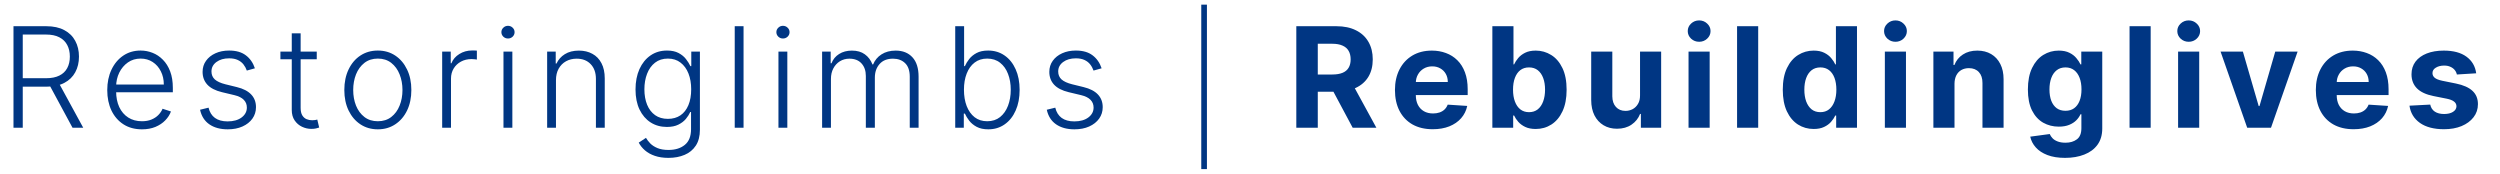
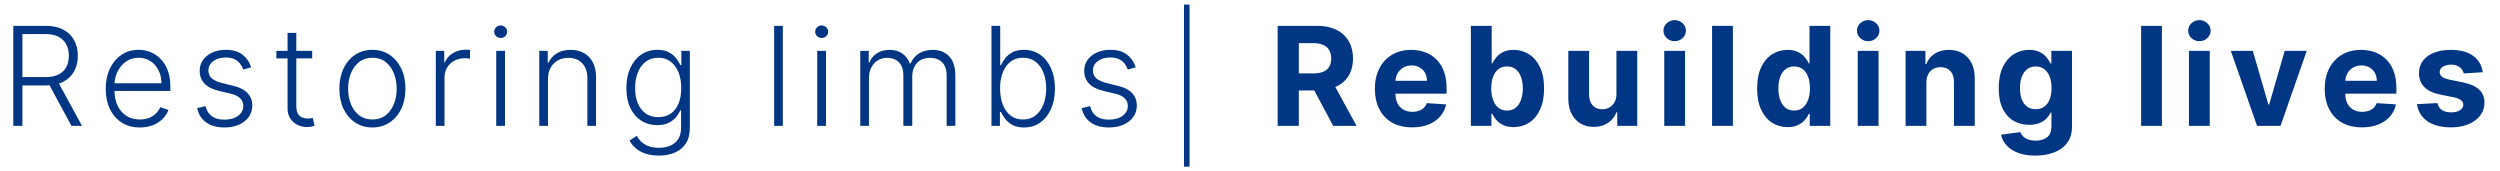
- <svg xmlns="http://www.w3.org/2000/svg" width="274" height="19" viewBox="0 0 274 19" fill="none">
-   <path d="M1.478 14V2.873H5.069C5.859 2.873 6.518 3.016 7.047 3.302C7.579 3.584 7.98 3.977 8.248 4.481C8.519 4.981 8.655 5.555 8.655 6.203C8.655 6.852 8.519 7.424 8.248 7.92C7.98 8.416 7.581 8.804 7.052 9.083C6.524 9.362 5.868 9.501 5.086 9.501H2.027V8.572H5.058C5.638 8.572 6.12 8.476 6.504 8.284C6.891 8.092 7.179 7.819 7.367 7.464C7.559 7.109 7.655 6.689 7.655 6.203C7.655 5.718 7.559 5.294 7.367 4.932C7.176 4.566 6.886 4.284 6.498 4.084C6.114 3.885 5.629 3.786 5.042 3.786H2.494V14H1.478ZM6.384 8.98L9.122 14H7.949L5.238 8.98H6.384ZM15.558 14.174C14.779 14.174 14.106 13.993 13.537 13.63C12.968 13.265 12.528 12.759 12.217 12.115C11.909 11.466 11.755 10.72 11.755 9.876C11.755 9.036 11.909 8.29 12.217 7.638C12.528 6.982 12.957 6.47 13.504 6.1C14.055 5.727 14.691 5.54 15.411 5.54C15.864 5.54 16.301 5.624 16.721 5.79C17.141 5.953 17.518 6.205 17.851 6.546C18.188 6.882 18.454 7.308 18.65 7.822C18.845 8.333 18.943 8.938 18.943 9.637V10.115H12.423V9.262H17.954C17.954 8.726 17.846 8.244 17.628 7.817C17.414 7.386 17.116 7.045 16.732 6.796C16.351 6.546 15.911 6.421 15.411 6.421C14.883 6.421 14.417 6.562 14.015 6.844C13.613 7.127 13.298 7.5 13.07 7.964C12.845 8.427 12.731 8.934 12.727 9.485V9.996C12.727 10.659 12.841 11.238 13.07 11.734C13.302 12.227 13.629 12.609 14.053 12.881C14.477 13.152 14.979 13.288 15.558 13.288C15.953 13.288 16.299 13.227 16.596 13.104C16.896 12.98 17.148 12.816 17.351 12.609C17.558 12.399 17.713 12.169 17.818 11.919L18.736 12.218C18.61 12.569 18.401 12.893 18.112 13.19C17.826 13.488 17.467 13.726 17.036 13.908C16.608 14.085 16.116 14.174 15.558 14.174ZM27.936 7.486L27.051 7.735C26.964 7.486 26.841 7.259 26.681 7.056C26.522 6.853 26.314 6.692 26.056 6.573C25.803 6.453 25.488 6.393 25.111 6.393C24.546 6.393 24.082 6.527 23.72 6.796C23.358 7.064 23.177 7.409 23.177 7.833C23.177 8.192 23.3 8.483 23.546 8.708C23.796 8.929 24.18 9.105 24.698 9.235L25.959 9.545C26.658 9.715 27.181 9.985 27.529 10.354C27.88 10.724 28.056 11.187 28.056 11.745C28.056 12.216 27.925 12.634 27.665 13C27.404 13.366 27.04 13.654 26.573 13.864C26.109 14.071 25.571 14.174 24.959 14.174C24.144 14.174 23.472 13.991 22.943 13.625C22.414 13.256 22.076 12.723 21.927 12.028L22.856 11.8C22.976 12.296 23.209 12.671 23.557 12.924C23.909 13.178 24.37 13.305 24.943 13.305C25.584 13.305 26.096 13.162 26.48 12.875C26.864 12.585 27.056 12.223 27.056 11.789C27.056 11.452 26.944 11.169 26.719 10.941C26.495 10.709 26.154 10.539 25.698 10.43L24.334 10.104C23.61 9.931 23.074 9.655 22.726 9.279C22.378 8.902 22.204 8.435 22.204 7.877C22.204 7.417 22.329 7.013 22.579 6.665C22.829 6.314 23.173 6.038 23.611 5.839C24.05 5.64 24.55 5.54 25.111 5.54C25.875 5.54 26.486 5.714 26.942 6.062C27.402 6.406 27.733 6.881 27.936 7.486ZM34.716 5.655V6.497H30.733V5.655H34.716ZM31.977 3.655H32.95V11.821C32.95 12.169 33.01 12.443 33.129 12.642C33.249 12.837 33.404 12.977 33.596 13.06C33.788 13.14 33.993 13.18 34.21 13.18C34.337 13.18 34.446 13.172 34.536 13.158C34.627 13.14 34.707 13.122 34.775 13.104L34.982 13.978C34.888 14.014 34.772 14.047 34.634 14.076C34.496 14.109 34.326 14.125 34.123 14.125C33.769 14.125 33.426 14.047 33.097 13.891C32.771 13.736 32.502 13.504 32.292 13.196C32.082 12.888 31.977 12.506 31.977 12.05V3.655ZM41.411 14.174C40.69 14.174 40.053 13.991 39.498 13.625C38.948 13.259 38.517 12.754 38.205 12.109C37.894 11.461 37.738 10.713 37.738 9.865C37.738 9.01 37.894 8.259 38.205 7.611C38.517 6.959 38.948 6.451 39.498 6.089C40.053 5.723 40.69 5.54 41.411 5.54C42.132 5.54 42.767 5.723 43.318 6.089C43.868 6.455 44.3 6.962 44.611 7.611C44.926 8.259 45.084 9.01 45.084 9.865C45.084 10.713 44.928 11.461 44.616 12.109C44.305 12.754 43.872 13.259 43.318 13.625C42.767 13.991 42.132 14.174 41.411 14.174ZM41.411 13.288C41.99 13.288 42.481 13.133 42.883 12.821C43.285 12.509 43.59 12.095 43.796 11.577C44.006 11.059 44.111 10.488 44.111 9.865C44.111 9.242 44.006 8.67 43.796 8.148C43.59 7.627 43.285 7.208 42.883 6.893C42.481 6.578 41.99 6.421 41.411 6.421C40.835 6.421 40.344 6.578 39.938 6.893C39.536 7.208 39.23 7.627 39.02 8.148C38.814 8.67 38.711 9.242 38.711 9.865C38.711 10.488 38.814 11.059 39.02 11.577C39.23 12.095 39.536 12.509 39.938 12.821C40.34 13.133 40.831 13.288 41.411 13.288ZM48.462 14V5.655H49.402V6.937H49.472C49.639 6.517 49.929 6.178 50.342 5.921C50.758 5.66 51.229 5.53 51.754 5.53C51.834 5.53 51.923 5.531 52.02 5.535C52.118 5.539 52.2 5.542 52.265 5.546V6.529C52.222 6.522 52.145 6.511 52.037 6.497C51.928 6.482 51.81 6.475 51.684 6.475C51.249 6.475 50.861 6.567 50.521 6.752C50.184 6.933 49.918 7.185 49.722 7.507C49.527 7.83 49.429 8.197 49.429 8.61V14H48.462ZM55.181 14V5.655H56.154V14H55.181ZM55.676 4.22C55.477 4.22 55.306 4.153 55.165 4.019C55.024 3.881 54.953 3.717 54.953 3.525C54.953 3.333 55.024 3.17 55.165 3.036C55.306 2.898 55.477 2.829 55.676 2.829C55.875 2.829 56.045 2.898 56.187 3.036C56.328 3.17 56.398 3.333 56.398 3.525C56.398 3.717 56.328 3.881 56.187 4.019C56.045 4.153 55.875 4.22 55.676 4.22ZM60.934 8.784V14H59.967V5.655H60.907V6.964H60.993C61.189 6.537 61.493 6.194 61.906 5.937C62.323 5.676 62.837 5.546 63.449 5.546C64.011 5.546 64.503 5.664 64.927 5.899C65.355 6.131 65.686 6.473 65.921 6.926C66.16 7.379 66.28 7.935 66.28 8.594V14H65.313V8.654C65.313 7.969 65.121 7.428 64.737 7.029C64.357 6.631 63.846 6.431 63.205 6.431C62.767 6.431 62.377 6.526 62.037 6.714C61.696 6.902 61.426 7.174 61.227 7.529C61.032 7.88 60.934 8.299 60.934 8.784ZM73.266 17.303C72.697 17.303 72.199 17.229 71.772 17.081C71.344 16.936 70.984 16.736 70.691 16.483C70.397 16.229 70.169 15.945 70.006 15.63L70.799 15.108C70.919 15.319 71.078 15.525 71.277 15.728C71.48 15.931 71.743 16.099 72.065 16.233C72.391 16.367 72.791 16.434 73.266 16.434C74.005 16.434 74.601 16.249 75.053 15.88C75.51 15.51 75.738 14.936 75.738 14.158V12.278H75.651C75.539 12.531 75.378 12.785 75.168 13.038C74.957 13.288 74.682 13.496 74.342 13.663C74.005 13.83 73.586 13.913 73.087 13.913C72.42 13.913 71.828 13.748 71.31 13.419C70.796 13.089 70.39 12.618 70.093 12.006C69.799 11.39 69.653 10.657 69.653 9.806C69.653 8.962 69.796 8.219 70.082 7.578C70.372 6.937 70.776 6.437 71.294 6.078C71.812 5.72 72.415 5.54 73.103 5.54C73.614 5.54 74.037 5.631 74.374 5.812C74.711 5.99 74.981 6.211 75.184 6.475C75.39 6.739 75.551 6.997 75.667 7.246H75.765V5.655H76.71V14.217C76.71 14.924 76.56 15.505 76.26 15.961C75.959 16.418 75.55 16.755 75.032 16.972C74.514 17.193 73.925 17.303 73.266 17.303ZM73.201 13.027C73.737 13.027 74.195 12.899 74.575 12.642C74.956 12.381 75.247 12.008 75.45 11.522C75.653 11.037 75.754 10.459 75.754 9.789C75.754 9.137 75.655 8.56 75.456 8.056C75.256 7.549 74.966 7.151 74.586 6.861C74.209 6.567 73.748 6.421 73.201 6.421C72.643 6.421 72.172 6.571 71.788 6.872C71.404 7.172 71.114 7.578 70.919 8.089C70.723 8.596 70.625 9.163 70.625 9.789C70.625 10.427 70.725 10.99 70.924 11.479C71.123 11.964 71.415 12.345 71.799 12.62C72.183 12.892 72.65 13.027 73.201 13.027ZM81.493 2.873V14H80.526V2.873H81.493ZM85.318 14V5.655H86.291V14H85.318ZM85.813 4.22C85.613 4.22 85.443 4.153 85.302 4.019C85.161 3.881 85.09 3.717 85.09 3.525C85.09 3.333 85.161 3.17 85.302 3.036C85.443 2.898 85.613 2.829 85.813 2.829C86.012 2.829 86.182 2.898 86.323 3.036C86.465 3.17 86.535 3.333 86.535 3.525C86.535 3.717 86.465 3.881 86.323 4.019C86.182 4.153 86.012 4.22 85.813 4.22ZM90.103 14V5.655H91.043V6.937H91.13C91.297 6.506 91.574 6.167 91.962 5.921C92.353 5.671 92.822 5.546 93.369 5.546C93.945 5.546 94.418 5.682 94.787 5.953C95.16 6.221 95.439 6.591 95.624 7.062H95.694C95.883 6.598 96.189 6.23 96.612 5.959C97.04 5.684 97.558 5.546 98.166 5.546C98.942 5.546 99.554 5.79 100.003 6.279C100.452 6.765 100.677 7.475 100.677 8.409V14H99.709V8.409C99.709 7.75 99.541 7.256 99.204 6.926C98.867 6.596 98.424 6.431 97.873 6.431C97.236 6.431 96.745 6.627 96.401 7.018C96.056 7.409 95.884 7.906 95.884 8.507V14H94.896V8.322C94.896 7.757 94.738 7.301 94.423 6.953C94.108 6.605 93.664 6.431 93.092 6.431C92.708 6.431 92.362 6.526 92.054 6.714C91.75 6.902 91.509 7.165 91.331 7.502C91.157 7.835 91.071 8.219 91.071 8.654V14H90.103ZM104.693 14V2.873H105.666V7.246H105.753C105.861 6.997 106.017 6.739 106.22 6.475C106.426 6.211 106.696 5.99 107.029 5.812C107.366 5.631 107.79 5.54 108.301 5.54C108.985 5.54 109.587 5.722 110.105 6.084C110.623 6.442 111.026 6.946 111.316 7.594C111.606 8.239 111.751 8.991 111.751 9.849C111.751 10.711 111.606 11.466 111.316 12.115C111.03 12.763 110.628 13.268 110.11 13.63C109.596 13.993 108.998 14.174 108.317 14.174C107.81 14.174 107.386 14.083 107.046 13.902C106.709 13.721 106.437 13.498 106.231 13.234C106.024 12.966 105.865 12.705 105.753 12.451H105.633V14H104.693ZM105.649 9.833C105.649 10.506 105.749 11.104 105.948 11.626C106.151 12.144 106.441 12.551 106.817 12.848C107.198 13.142 107.658 13.288 108.198 13.288C108.752 13.288 109.221 13.136 109.605 12.832C109.989 12.524 110.28 12.109 110.479 11.588C110.679 11.066 110.778 10.481 110.778 9.833C110.778 9.192 110.679 8.614 110.479 8.1C110.284 7.585 109.994 7.178 109.61 6.877C109.226 6.573 108.755 6.421 108.198 6.421C107.654 6.421 107.192 6.567 106.812 6.861C106.435 7.151 106.147 7.553 105.948 8.067C105.749 8.578 105.649 9.166 105.649 9.833ZM120.737 7.486L119.852 7.735C119.765 7.486 119.642 7.259 119.482 7.056C119.323 6.853 119.115 6.692 118.858 6.573C118.604 6.453 118.289 6.393 117.912 6.393C117.347 6.393 116.883 6.527 116.521 6.796C116.159 7.064 115.978 7.409 115.978 7.833C115.978 8.192 116.101 8.483 116.347 8.708C116.597 8.929 116.981 9.105 117.499 9.235L118.76 9.545C119.459 9.715 119.982 9.985 120.33 10.354C120.681 10.724 120.857 11.187 120.857 11.745C120.857 12.216 120.727 12.634 120.466 13C120.205 13.366 119.841 13.654 119.374 13.864C118.91 14.071 118.372 14.174 117.76 14.174C116.945 14.174 116.273 13.991 115.744 13.625C115.215 13.256 114.877 12.723 114.728 12.028L115.657 11.8C115.777 12.296 116.011 12.671 116.358 12.924C116.71 13.178 117.171 13.305 117.744 13.305C118.385 13.305 118.897 13.162 119.281 12.875C119.665 12.585 119.857 12.223 119.857 11.789C119.857 11.452 119.745 11.169 119.52 10.941C119.296 10.709 118.955 10.539 118.499 10.43L117.135 10.104C116.411 9.931 115.875 9.655 115.527 9.279C115.179 8.902 115.005 8.435 115.005 7.877C115.005 7.417 115.13 7.013 115.38 6.665C115.63 6.314 115.974 6.038 116.413 5.839C116.851 5.64 117.351 5.54 117.912 5.54C118.676 5.54 119.287 5.714 119.743 6.062C120.203 6.406 120.535 6.881 120.737 7.486Z" fill="#003683" />
-   <path d="M142.076 14V2.873H146.466C147.307 2.873 148.024 3.023 148.618 3.324C149.216 3.621 149.67 4.043 149.982 4.59C150.297 5.133 150.454 5.772 150.454 6.508C150.454 7.246 150.295 7.882 149.976 8.415C149.657 8.943 149.196 9.349 148.591 9.632C147.989 9.914 147.261 10.056 146.407 10.056H143.467V8.165H146.026C146.475 8.165 146.848 8.103 147.145 7.98C147.442 7.857 147.663 7.672 147.808 7.426C147.957 7.179 148.031 6.873 148.031 6.508C148.031 6.138 147.957 5.827 147.808 5.573C147.663 5.319 147.441 5.128 147.14 4.997C146.843 4.863 146.468 4.796 146.015 4.796H144.429V14H142.076ZM148.085 8.936L150.851 14H148.254L145.548 8.936H148.085ZM157.027 14.163C156.169 14.163 155.43 13.989 154.81 13.641C154.195 13.29 153.72 12.794 153.387 12.153C153.054 11.508 152.887 10.745 152.887 9.865C152.887 9.007 153.054 8.253 153.387 7.605C153.72 6.957 154.189 6.451 154.794 6.089C155.403 5.727 156.116 5.546 156.935 5.546C157.485 5.546 157.998 5.635 158.472 5.812C158.951 5.986 159.367 6.249 159.722 6.6C160.081 6.951 160.36 7.393 160.559 7.926C160.758 8.454 160.858 9.074 160.858 9.784V10.419H153.811V8.985H158.679C158.679 8.652 158.606 8.357 158.462 8.1C158.317 7.842 158.116 7.641 157.858 7.496C157.605 7.348 157.31 7.274 156.973 7.274C156.621 7.274 156.31 7.355 156.038 7.518C155.77 7.678 155.56 7.893 155.408 8.165C155.256 8.433 155.178 8.732 155.174 9.061V10.425C155.174 10.838 155.25 11.195 155.403 11.495C155.558 11.796 155.778 12.028 156.06 12.191C156.343 12.354 156.678 12.435 157.065 12.435C157.322 12.435 157.558 12.399 157.772 12.327C157.985 12.254 158.168 12.146 158.32 12.001C158.472 11.856 158.588 11.678 158.668 11.468L160.809 11.609C160.7 12.124 160.477 12.573 160.14 12.957C159.807 13.337 159.376 13.634 158.847 13.848C158.322 14.058 157.715 14.163 157.027 14.163ZM163.562 14V2.873H165.877V7.056H165.947C166.049 6.832 166.195 6.604 166.387 6.372C166.583 6.136 166.836 5.941 167.148 5.785C167.463 5.626 167.854 5.546 168.322 5.546C168.93 5.546 169.491 5.705 170.006 6.024C170.52 6.339 170.931 6.815 171.239 7.453C171.547 8.087 171.701 8.882 171.701 9.838C171.701 10.769 171.551 11.555 171.25 12.196C170.953 12.834 170.547 13.317 170.033 13.647C169.522 13.973 168.95 14.136 168.316 14.136C167.867 14.136 167.485 14.062 167.17 13.913C166.858 13.765 166.603 13.578 166.404 13.353C166.204 13.125 166.052 12.895 165.947 12.663H165.844V14H163.562ZM165.828 9.827C165.828 10.323 165.896 10.756 166.034 11.126C166.172 11.495 166.371 11.783 166.632 11.99C166.893 12.193 167.21 12.294 167.583 12.294C167.959 12.294 168.278 12.191 168.539 11.984C168.8 11.774 168.997 11.484 169.131 11.115C169.269 10.742 169.338 10.313 169.338 9.827C169.338 9.346 169.271 8.922 169.136 8.556C169.002 8.19 168.805 7.904 168.544 7.697C168.283 7.491 167.963 7.388 167.583 7.388C167.206 7.388 166.887 7.487 166.626 7.687C166.369 7.886 166.172 8.168 166.034 8.534C165.896 8.9 165.828 9.331 165.828 9.827ZM179.748 10.447V5.655H182.062V14H179.84V12.484H179.753C179.565 12.973 179.251 13.366 178.813 13.663C178.378 13.96 177.848 14.109 177.221 14.109C176.663 14.109 176.173 13.982 175.749 13.728C175.325 13.475 174.994 13.114 174.754 12.647C174.519 12.18 174.399 11.62 174.396 10.968V5.655H176.71V10.555C176.714 11.048 176.846 11.437 177.107 11.723C177.368 12.01 177.717 12.153 178.156 12.153C178.435 12.153 178.695 12.089 178.938 11.963C179.181 11.832 179.376 11.64 179.525 11.387C179.677 11.133 179.751 10.82 179.748 10.447ZM185.064 14V5.655H187.379V14H185.064ZM186.227 4.579C185.883 4.579 185.587 4.465 185.341 4.236C185.098 4.005 184.977 3.728 184.977 3.405C184.977 3.086 185.098 2.813 185.341 2.585C185.587 2.353 185.883 2.237 186.227 2.237C186.571 2.237 186.864 2.353 187.107 2.585C187.353 2.813 187.476 3.086 187.476 3.405C187.476 3.728 187.353 4.005 187.107 4.236C186.864 4.465 186.571 4.579 186.227 4.579ZM192.698 2.873V14H190.383V2.873H192.698ZM198.778 14.136C198.144 14.136 197.57 13.973 197.055 13.647C196.544 13.317 196.139 12.834 195.838 12.196C195.541 11.555 195.393 10.769 195.393 9.838C195.393 8.882 195.547 8.087 195.854 7.453C196.162 6.815 196.572 6.339 197.082 6.024C197.597 5.705 198.16 5.546 198.772 5.546C199.239 5.546 199.629 5.626 199.94 5.785C200.255 5.941 200.509 6.136 200.701 6.372C200.896 6.604 201.045 6.832 201.146 7.056H201.217V2.873H203.526V14H201.244V12.663H201.146C201.038 12.895 200.884 13.125 200.685 13.353C200.489 13.578 200.234 13.765 199.919 13.913C199.607 14.062 199.227 14.136 198.778 14.136ZM199.511 12.294C199.884 12.294 200.199 12.193 200.456 11.99C200.717 11.783 200.916 11.495 201.054 11.126C201.195 10.756 201.266 10.323 201.266 9.827C201.266 9.331 201.197 8.9 201.059 8.534C200.922 8.168 200.723 7.886 200.462 7.687C200.201 7.487 199.884 7.388 199.511 7.388C199.131 7.388 198.81 7.491 198.549 7.697C198.289 7.904 198.091 8.19 197.957 8.556C197.823 8.922 197.756 9.346 197.756 9.827C197.756 10.313 197.823 10.742 197.957 11.115C198.095 11.484 198.292 11.774 198.549 11.984C198.81 12.191 199.131 12.294 199.511 12.294ZM206.58 14V5.655H208.894V14H206.58ZM207.742 4.579C207.398 4.579 207.103 4.465 206.857 4.236C206.614 4.005 206.493 3.728 206.493 3.405C206.493 3.086 206.614 2.813 206.857 2.585C207.103 2.353 207.398 2.237 207.742 2.237C208.086 2.237 208.38 2.353 208.623 2.585C208.869 2.813 208.992 3.086 208.992 3.405C208.992 3.728 208.869 4.005 208.623 4.236C208.38 4.465 208.086 4.579 207.742 4.579ZM214.213 9.175V14H211.899V5.655H214.105V7.127H214.202C214.387 6.642 214.697 6.258 215.132 5.975C215.566 5.689 216.093 5.546 216.713 5.546C217.292 5.546 217.797 5.673 218.229 5.926C218.66 6.18 218.995 6.542 219.234 7.013C219.473 7.48 219.592 8.038 219.592 8.686V14H217.278V9.099C217.281 8.588 217.151 8.19 216.887 7.904C216.622 7.614 216.258 7.469 215.794 7.469C215.483 7.469 215.208 7.536 214.969 7.67C214.733 7.804 214.548 8 214.414 8.257C214.284 8.511 214.217 8.817 214.213 9.175ZM226.327 17.303C225.577 17.303 224.934 17.2 224.398 16.994C223.866 16.791 223.442 16.514 223.127 16.162C222.811 15.811 222.607 15.416 222.513 14.978L224.653 14.69C224.719 14.857 224.822 15.012 224.963 15.157C225.104 15.302 225.291 15.418 225.523 15.505C225.758 15.596 226.044 15.641 226.381 15.641C226.885 15.641 227.299 15.518 227.625 15.271C227.955 15.029 228.12 14.621 228.12 14.049V12.522H228.022C227.921 12.754 227.768 12.973 227.566 13.18C227.363 13.386 227.102 13.555 226.783 13.685C226.464 13.815 226.084 13.88 225.642 13.88C225.016 13.88 224.445 13.736 223.931 13.446C223.42 13.152 223.012 12.705 222.708 12.104C222.408 11.499 222.257 10.735 222.257 9.811C222.257 8.866 222.411 8.076 222.719 7.442C223.027 6.808 223.436 6.334 223.947 6.019C224.461 5.703 225.025 5.546 225.637 5.546C226.104 5.546 226.495 5.626 226.81 5.785C227.125 5.941 227.379 6.136 227.571 6.372C227.767 6.604 227.917 6.832 228.022 7.056H228.109V5.655H230.407V14.082C230.407 14.791 230.233 15.386 229.886 15.864C229.538 16.342 229.056 16.7 228.44 16.939C227.828 17.182 227.124 17.303 226.327 17.303ZM226.376 12.142C226.749 12.142 227.064 12.05 227.321 11.865C227.582 11.676 227.781 11.408 227.919 11.061C228.06 10.709 228.131 10.289 228.131 9.8C228.131 9.311 228.062 8.887 227.924 8.529C227.786 8.167 227.587 7.886 227.326 7.687C227.066 7.487 226.749 7.388 226.376 7.388C225.995 7.388 225.675 7.491 225.414 7.697C225.153 7.9 224.956 8.183 224.822 8.545C224.688 8.907 224.621 9.326 224.621 9.8C224.621 10.282 224.688 10.698 224.822 11.05C224.959 11.398 225.157 11.667 225.414 11.859C225.675 12.048 225.995 12.142 226.376 12.142ZM235.714 2.873V14H233.399V2.873H235.714ZM238.719 14V5.655H241.033V14H238.719ZM239.881 4.579C239.537 4.579 239.242 4.465 238.996 4.236C238.753 4.005 238.632 3.728 238.632 3.405C238.632 3.086 238.753 2.813 238.996 2.585C239.242 2.353 239.537 2.237 239.881 2.237C240.225 2.237 240.519 2.353 240.762 2.585C241.008 2.813 241.131 3.086 241.131 3.405C241.131 3.728 241.008 4.005 240.762 4.236C240.519 4.465 240.225 4.579 239.881 4.579ZM251.818 5.655L248.901 14H246.293L243.375 5.655H245.82L247.553 11.626H247.64L249.368 5.655H251.818ZM257.956 14.163C257.098 14.163 256.359 13.989 255.74 13.641C255.124 13.29 254.649 12.794 254.316 12.153C253.983 11.508 253.816 10.745 253.816 9.865C253.816 9.007 253.983 8.253 254.316 7.605C254.649 6.957 255.118 6.451 255.723 6.089C256.332 5.727 257.045 5.546 257.864 5.546C258.415 5.546 258.927 5.635 259.402 5.812C259.88 5.986 260.296 6.249 260.651 6.6C261.01 6.951 261.289 7.393 261.488 7.926C261.687 8.454 261.787 9.074 261.787 9.784V10.419H254.74V8.985H259.608C259.608 8.652 259.536 8.357 259.391 8.1C259.246 7.842 259.045 7.641 258.788 7.496C258.534 7.348 258.239 7.274 257.902 7.274C257.551 7.274 257.239 7.355 256.968 7.518C256.699 7.678 256.489 7.893 256.337 8.165C256.185 8.433 256.107 8.732 256.104 9.061V10.425C256.104 10.838 256.18 11.195 256.332 11.495C256.488 11.796 256.707 12.028 256.989 12.191C257.272 12.354 257.607 12.435 257.994 12.435C258.252 12.435 258.487 12.399 258.701 12.327C258.914 12.254 259.097 12.146 259.249 12.001C259.402 11.856 259.518 11.678 259.597 11.468L261.738 11.609C261.629 12.124 261.406 12.573 261.07 12.957C260.736 13.337 260.305 13.634 259.776 13.848C259.251 14.058 258.645 14.163 257.956 14.163ZM271.391 8.034L269.272 8.165C269.236 7.984 269.158 7.821 269.039 7.676C268.919 7.527 268.762 7.409 268.566 7.323C268.374 7.232 268.144 7.187 267.876 7.187C267.518 7.187 267.215 7.263 266.969 7.415C266.722 7.563 266.599 7.763 266.599 8.013C266.599 8.212 266.679 8.38 266.838 8.518C266.998 8.655 267.271 8.766 267.659 8.849L269.169 9.154C269.981 9.32 270.585 9.588 270.984 9.958C271.382 10.327 271.582 10.812 271.582 11.414C271.582 11.961 271.42 12.441 271.098 12.854C270.779 13.267 270.341 13.589 269.783 13.821C269.229 14.049 268.59 14.163 267.865 14.163C266.76 14.163 265.88 13.933 265.225 13.473C264.573 13.009 264.191 12.379 264.078 11.582L266.355 11.463C266.424 11.8 266.59 12.057 266.855 12.234C267.119 12.408 267.458 12.495 267.871 12.495C268.276 12.495 268.602 12.417 268.849 12.261C269.099 12.102 269.225 11.897 269.229 11.647C269.225 11.437 269.137 11.265 268.963 11.131C268.789 10.994 268.521 10.889 268.159 10.816L266.713 10.528C265.898 10.365 265.292 10.083 264.893 9.681C264.498 9.279 264.301 8.766 264.301 8.143C264.301 7.607 264.446 7.145 264.736 6.757C265.029 6.37 265.44 6.071 265.969 5.861C266.501 5.651 267.125 5.546 267.838 5.546C268.892 5.546 269.722 5.769 270.326 6.214C270.935 6.66 271.29 7.266 271.391 8.034Z" fill="#003683" />
+ <svg xmlns="http://www.w3.org/2000/svg" width="278" height="19" viewBox="0 0 278 19" fill="none">
+   <path d="M1.478 14V2.873H5.069C5.859 2.873 6.518 3.016 7.047 3.302C7.579 3.584 7.98 3.977 8.248 4.481C8.519 4.981 8.655 5.555 8.655 6.203C8.655 6.852 8.519 7.424 8.248 7.92C7.98 8.416 7.581 8.804 7.052 9.083C6.524 9.362 5.868 9.501 5.086 9.501H2.027V8.572H5.058C5.638 8.572 6.12 8.476 6.504 8.284C6.891 8.092 7.179 7.819 7.367 7.464C7.559 7.109 7.655 6.689 7.655 6.203C7.655 5.718 7.559 5.294 7.367 4.932C7.176 4.566 6.886 4.284 6.498 4.084C6.114 3.885 5.629 3.786 5.042 3.786H2.494V14H1.478ZM6.384 8.98L9.122 14H7.949L5.238 8.98H6.384ZM15.558 14.174C14.779 14.174 14.106 13.993 13.537 13.63C12.968 13.265 12.528 12.759 12.217 12.115C11.909 11.466 11.755 10.72 11.755 9.876C11.755 9.036 11.909 8.29 12.217 7.638C12.528 6.982 12.957 6.47 13.504 6.1C14.055 5.727 14.691 5.54 15.411 5.54C15.864 5.54 16.301 5.624 16.721 5.79C17.141 5.953 17.518 6.205 17.851 6.546C18.188 6.882 18.454 7.308 18.65 7.822C18.845 8.333 18.943 8.938 18.943 9.637V10.115H12.423V9.262H17.954C17.954 8.726 17.846 8.244 17.628 7.817C17.414 7.386 17.116 7.045 16.732 6.796C16.351 6.546 15.911 6.421 15.411 6.421C14.883 6.421 14.417 6.562 14.015 6.844C13.613 7.127 13.298 7.5 13.07 7.964C12.845 8.427 12.731 8.934 12.727 9.485V9.996C12.727 10.659 12.841 11.238 13.07 11.734C13.302 12.227 13.629 12.609 14.053 12.881C14.477 13.152 14.979 13.288 15.558 13.288C15.953 13.288 16.299 13.227 16.596 13.104C16.896 12.98 17.148 12.816 17.351 12.609C17.558 12.399 17.713 12.169 17.818 11.919L18.736 12.218C18.61 12.569 18.401 12.893 18.112 13.19C17.826 13.488 17.467 13.726 17.036 13.908C16.608 14.085 16.116 14.174 15.558 14.174ZM27.936 7.486L27.051 7.735C26.964 7.486 26.841 7.259 26.681 7.056C26.522 6.853 26.314 6.692 26.056 6.573C25.803 6.453 25.488 6.393 25.111 6.393C24.546 6.393 24.082 6.527 23.72 6.796C23.358 7.064 23.177 7.409 23.177 7.833C23.177 8.192 23.3 8.483 23.546 8.708C23.796 8.929 24.18 9.105 24.698 9.235L25.959 9.545C26.658 9.715 27.181 9.985 27.529 10.354C27.88 10.724 28.056 11.187 28.056 11.745C28.056 12.216 27.925 12.634 27.665 13C27.404 13.366 27.04 13.654 26.573 13.864C26.109 14.071 25.571 14.174 24.959 14.174C24.144 14.174 23.472 13.991 22.943 13.625C22.414 13.256 22.076 12.723 21.927 12.028L22.856 11.8C22.976 12.296 23.209 12.671 23.557 12.924C23.909 13.178 24.37 13.305 24.943 13.305C25.584 13.305 26.096 13.162 26.48 12.875C26.864 12.585 27.056 12.223 27.056 11.789C27.056 11.452 26.944 11.169 26.719 10.941C26.495 10.709 26.154 10.539 25.698 10.43L24.334 10.104C23.61 9.931 23.074 9.655 22.726 9.279C22.378 8.902 22.204 8.435 22.204 7.877C22.204 7.417 22.329 7.013 22.579 6.665C22.829 6.314 23.173 6.038 23.611 5.839C24.05 5.64 24.55 5.54 25.111 5.54C25.875 5.54 26.486 5.714 26.942 6.062C27.402 6.406 27.733 6.881 27.936 7.486ZM34.716 5.655V6.497H30.733V5.655H34.716ZM31.977 3.655H32.95V11.821C32.95 12.169 33.01 12.443 33.129 12.642C33.249 12.837 33.404 12.977 33.596 13.06C33.788 13.14 33.993 13.18 34.21 13.18C34.337 13.18 34.446 13.172 34.536 13.158C34.627 13.14 34.707 13.122 34.775 13.104L34.982 13.978C34.888 14.014 34.772 14.047 34.634 14.076C34.496 14.109 34.326 14.125 34.123 14.125C33.769 14.125 33.426 14.047 33.097 13.891C32.771 13.736 32.502 13.504 32.292 13.196C32.082 12.888 31.977 12.506 31.977 12.05V3.655ZM41.411 14.174C40.69 14.174 40.053 13.991 39.498 13.625C38.948 13.259 38.517 12.754 38.205 12.109C37.894 11.461 37.738 10.713 37.738 9.865C37.738 9.01 37.894 8.259 38.205 7.611C38.517 6.959 38.948 6.451 39.498 6.089C40.053 5.723 40.69 5.54 41.411 5.54C42.132 5.54 42.767 5.723 43.318 6.089C43.868 6.455 44.3 6.962 44.611 7.611C44.926 8.259 45.084 9.01 45.084 9.865C45.084 10.713 44.928 11.461 44.616 12.109C44.305 12.754 43.872 13.259 43.318 13.625C42.767 13.991 42.132 14.174 41.411 14.174ZM41.411 13.288C41.99 13.288 42.481 13.133 42.883 12.821C43.285 12.509 43.59 12.095 43.796 11.577C44.006 11.059 44.111 10.488 44.111 9.865C44.111 9.242 44.006 8.67 43.796 8.148C43.59 7.627 43.285 7.208 42.883 6.893C42.481 6.578 41.99 6.421 41.411 6.421C40.835 6.421 40.344 6.578 39.938 6.893C39.536 7.208 39.23 7.627 39.02 8.148C38.814 8.67 38.711 9.242 38.711 9.865C38.711 10.488 38.814 11.059 39.02 11.577C39.23 12.095 39.536 12.509 39.938 12.821C40.34 13.133 40.831 13.288 41.411 13.288ZM48.462 14V5.655H49.402V6.937H49.472C49.639 6.517 49.929 6.178 50.342 5.921C50.758 5.66 51.229 5.53 51.754 5.53C51.834 5.53 51.923 5.531 52.02 5.535C52.118 5.539 52.2 5.542 52.265 5.546V6.529C52.222 6.522 52.145 6.511 52.037 6.497C51.928 6.482 51.81 6.475 51.684 6.475C51.249 6.475 50.861 6.567 50.521 6.752C50.184 6.933 49.918 7.185 49.722 7.507C49.527 7.83 49.429 8.197 49.429 8.61V14H48.462ZM55.181 14V5.655H56.154V14H55.181ZM55.676 4.22C55.477 4.22 55.306 4.153 55.165 4.019C55.024 3.881 54.953 3.717 54.953 3.525C54.953 3.333 55.024 3.17 55.165 3.036C55.306 2.898 55.477 2.829 55.676 2.829C55.875 2.829 56.045 2.898 56.187 3.036C56.328 3.17 56.398 3.333 56.398 3.525C56.398 3.717 56.328 3.881 56.187 4.019C56.045 4.153 55.875 4.22 55.676 4.22ZM60.934 8.784V14H59.967V5.655H60.907V6.964H60.993C61.189 6.537 61.493 6.194 61.906 5.937C62.323 5.676 62.837 5.546 63.449 5.546C64.011 5.546 64.503 5.664 64.927 5.899C65.355 6.131 65.686 6.473 65.921 6.926C66.16 7.379 66.28 7.935 66.28 8.594V14H65.313V8.654C65.313 7.969 65.121 7.428 64.737 7.029C64.357 6.631 63.846 6.431 63.205 6.431C62.767 6.431 62.377 6.526 62.037 6.714C61.696 6.902 61.426 7.174 61.227 7.529C61.032 7.88 60.934 8.299 60.934 8.784ZM73.266 17.303C72.697 17.303 72.199 17.229 71.772 17.081C71.344 16.936 70.984 16.736 70.691 16.483C70.397 16.229 70.169 15.945 70.006 15.63L70.799 15.108C70.919 15.319 71.078 15.525 71.277 15.728C71.48 15.931 71.743 16.099 72.065 16.233C72.391 16.367 72.791 16.434 73.266 16.434C74.005 16.434 74.601 16.249 75.053 15.88C75.51 15.51 75.738 14.936 75.738 14.158V12.278H75.651C75.539 12.531 75.378 12.785 75.168 13.038C74.957 13.288 74.682 13.496 74.342 13.663C74.005 13.83 73.586 13.913 73.087 13.913C72.42 13.913 71.828 13.748 71.31 13.419C70.796 13.089 70.39 12.618 70.093 12.006C69.799 11.39 69.653 10.657 69.653 9.806C69.653 8.962 69.796 8.219 70.082 7.578C70.372 6.937 70.776 6.437 71.294 6.078C71.812 5.72 72.415 5.54 73.103 5.54C73.614 5.54 74.037 5.631 74.374 5.812C74.711 5.99 74.981 6.211 75.184 6.475C75.39 6.739 75.551 6.997 75.667 7.246H75.765V5.655H76.71V14.217C76.71 14.924 76.56 15.505 76.26 15.961C75.959 16.418 75.55 16.755 75.032 16.972C74.514 17.193 73.925 17.303 73.266 17.303ZM73.201 13.027C73.737 13.027 74.195 12.899 74.575 12.642C74.956 12.381 75.247 12.008 75.45 11.522C75.653 11.037 75.754 10.459 75.754 9.789C75.754 9.137 75.655 8.56 75.456 8.056C75.256 7.549 74.966 7.151 74.586 6.861C74.209 6.567 73.748 6.421 73.201 6.421C72.643 6.421 72.172 6.571 71.788 6.872C71.404 7.172 71.114 7.578 70.919 8.089C70.723 8.596 70.625 9.163 70.625 9.789C70.625 10.427 70.725 10.99 70.924 11.479C71.123 11.964 71.415 12.345 71.799 12.62C72.183 12.892 72.65 13.027 73.201 13.027ZM87.051 2.873V14H86.084V2.873H87.051ZM90.876 14V5.655H91.849V14H90.876ZM91.371 4.22C91.172 4.22 91.001 4.153 90.86 4.019C90.719 3.881 90.648 3.717 90.648 3.525C90.648 3.333 90.719 3.17 90.86 3.036C91.001 2.898 91.172 2.829 91.371 2.829C91.57 2.829 91.74 2.898 91.882 3.036C92.023 3.17 92.093 3.333 92.093 3.525C92.093 3.717 92.023 3.881 91.882 4.019C91.74 4.153 91.57 4.22 91.371 4.22ZM95.662 14V5.655H96.602V6.937H96.689C96.855 6.506 97.132 6.167 97.52 5.921C97.911 5.671 98.38 5.546 98.927 5.546C99.503 5.546 99.976 5.682 100.345 5.953C100.718 6.221 100.997 6.591 101.182 7.062H101.252C101.441 6.598 101.747 6.23 102.171 5.959C102.598 5.684 103.116 5.546 103.725 5.546C104.5 5.546 105.112 5.79 105.561 6.279C106.01 6.765 106.235 7.475 106.235 8.409V14H105.268V8.409C105.268 7.75 105.099 7.256 104.762 6.926C104.425 6.596 103.982 6.431 103.431 6.431C102.794 6.431 102.303 6.627 101.959 7.018C101.615 7.409 101.443 7.906 101.443 8.507V14H100.454V8.322C100.454 7.757 100.296 7.301 99.981 6.953C99.666 6.605 99.222 6.431 98.65 6.431C98.266 6.431 97.92 6.526 97.612 6.714C97.308 6.902 97.067 7.165 96.89 7.502C96.716 7.835 96.629 8.219 96.629 8.654V14H95.662ZM110.251 14V2.873H111.224V7.246H111.311C111.419 6.997 111.575 6.739 111.778 6.475C111.984 6.211 112.254 5.99 112.588 5.812C112.924 5.631 113.348 5.54 113.859 5.54C114.544 5.54 115.145 5.722 115.663 6.084C116.181 6.442 116.585 6.946 116.874 7.594C117.164 8.239 117.309 8.991 117.309 9.849C117.309 10.711 117.164 11.466 116.874 12.115C116.588 12.763 116.186 13.268 115.668 13.63C115.154 13.993 114.556 14.174 113.875 14.174C113.368 14.174 112.944 14.083 112.604 13.902C112.267 13.721 111.995 13.498 111.789 13.234C111.582 12.966 111.423 12.705 111.311 12.451H111.191V14H110.251ZM111.208 9.833C111.208 10.506 111.307 11.104 111.506 11.626C111.709 12.144 111.999 12.551 112.376 12.848C112.756 13.142 113.216 13.288 113.756 13.288C114.31 13.288 114.779 13.136 115.163 12.832C115.547 12.524 115.838 12.109 116.038 11.588C116.237 11.066 116.337 10.481 116.337 9.833C116.337 9.192 116.237 8.614 116.038 8.1C115.842 7.585 115.552 7.178 115.168 6.877C114.784 6.573 114.314 6.421 113.756 6.421C113.212 6.421 112.751 6.567 112.37 6.861C111.994 7.151 111.706 7.553 111.506 8.067C111.307 8.578 111.208 9.166 111.208 9.833ZM126.296 7.486L125.41 7.735C125.323 7.486 125.2 7.259 125.041 7.056C124.881 6.853 124.673 6.692 124.416 6.573C124.162 6.453 123.847 6.393 123.47 6.393C122.905 6.393 122.442 6.527 122.079 6.796C121.717 7.064 121.536 7.409 121.536 7.833C121.536 8.192 121.659 8.483 121.906 8.708C122.156 8.929 122.539 9.105 123.057 9.235L124.318 9.545C125.017 9.715 125.54 9.985 125.888 10.354C126.239 10.724 126.415 11.187 126.415 11.745C126.415 12.216 126.285 12.634 126.024 13C125.763 13.366 125.399 13.654 124.932 13.864C124.468 14.071 123.93 14.174 123.318 14.174C122.503 14.174 121.831 13.991 121.302 13.625C120.774 13.256 120.435 12.723 120.286 12.028L121.216 11.8C121.335 12.296 121.569 12.671 121.916 12.924C122.268 13.178 122.73 13.305 123.302 13.305C123.943 13.305 124.456 13.162 124.84 12.875C125.223 12.585 125.415 12.223 125.415 11.789C125.415 11.452 125.303 11.169 125.079 10.941C124.854 10.709 124.514 10.539 124.057 10.43L122.693 10.104C121.969 9.931 121.433 9.655 121.085 9.279C120.737 8.902 120.564 8.435 120.564 7.877C120.564 7.417 120.689 7.013 120.938 6.665C121.188 6.314 121.532 6.038 121.971 5.839C122.409 5.64 122.909 5.54 123.47 5.54C124.235 5.54 124.845 5.714 125.301 6.062C125.761 6.406 126.093 6.881 126.296 7.486Z" fill="#003683" />
+   <path d="M142.076 14V2.873H146.466C147.307 2.873 148.024 3.023 148.618 3.324C149.216 3.621 149.67 4.043 149.982 4.59C150.297 5.133 150.454 5.772 150.454 6.508C150.454 7.246 150.295 7.882 149.976 8.415C149.657 8.943 149.196 9.349 148.591 9.632C147.989 9.914 147.261 10.056 146.407 10.056H143.467V8.165H146.026C146.475 8.165 146.848 8.103 147.145 7.98C147.442 7.857 147.663 7.672 147.808 7.426C147.957 7.179 148.031 6.873 148.031 6.508C148.031 6.138 147.957 5.827 147.808 5.573C147.663 5.319 147.441 5.128 147.14 4.997C146.843 4.863 146.468 4.796 146.015 4.796H144.429V14H142.076ZM148.085 8.936L150.851 14H148.254L145.548 8.936H148.085ZM157.027 14.163C156.169 14.163 155.43 13.989 154.81 13.641C154.195 13.29 153.72 12.794 153.387 12.153C153.054 11.508 152.887 10.745 152.887 9.865C152.887 9.007 153.054 8.253 153.387 7.605C153.72 6.957 154.189 6.451 154.794 6.089C155.403 5.727 156.116 5.546 156.935 5.546C157.485 5.546 157.998 5.635 158.472 5.812C158.951 5.986 159.367 6.249 159.722 6.6C160.081 6.951 160.36 7.393 160.559 7.926C160.758 8.454 160.858 9.074 160.858 9.784V10.419H153.811V8.985H158.679C158.679 8.652 158.606 8.357 158.462 8.1C158.317 7.842 158.116 7.641 157.858 7.496C157.605 7.348 157.31 7.274 156.973 7.274C156.621 7.274 156.31 7.355 156.038 7.518C155.77 7.678 155.56 7.893 155.408 8.165C155.256 8.433 155.178 8.732 155.174 9.061V10.425C155.174 10.838 155.25 11.195 155.403 11.495C155.558 11.796 155.778 12.028 156.06 12.191C156.343 12.354 156.678 12.435 157.065 12.435C157.322 12.435 157.558 12.399 157.772 12.327C157.985 12.254 158.168 12.146 158.32 12.001C158.472 11.856 158.588 11.678 158.668 11.468L160.809 11.609C160.7 12.124 160.477 12.573 160.14 12.957C159.807 13.337 159.376 13.634 158.847 13.848C158.322 14.058 157.715 14.163 157.027 14.163ZM163.562 14V2.873H165.877V7.056H165.947C166.049 6.832 166.195 6.604 166.387 6.372C166.583 6.136 166.836 5.941 167.148 5.785C167.463 5.626 167.854 5.546 168.322 5.546C168.93 5.546 169.491 5.705 170.006 6.024C170.52 6.339 170.931 6.815 171.239 7.453C171.547 8.087 171.701 8.882 171.701 9.838C171.701 10.769 171.551 11.555 171.25 12.196C170.953 12.834 170.547 13.317 170.033 13.647C169.522 13.973 168.95 14.136 168.316 14.136C167.867 14.136 167.485 14.062 167.17 13.913C166.858 13.765 166.603 13.578 166.404 13.353C166.204 13.125 166.052 12.895 165.947 12.663H165.844V14H163.562ZM165.828 9.827C165.828 10.323 165.896 10.756 166.034 11.126C166.172 11.495 166.371 11.783 166.632 11.99C166.893 12.193 167.21 12.294 167.583 12.294C167.959 12.294 168.278 12.191 168.539 11.984C168.8 11.774 168.997 11.484 169.131 11.115C169.269 10.742 169.338 10.313 169.338 9.827C169.338 9.346 169.271 8.922 169.136 8.556C169.002 8.19 168.805 7.904 168.544 7.697C168.283 7.491 167.963 7.388 167.583 7.388C167.206 7.388 166.887 7.487 166.626 7.687C166.369 7.886 166.172 8.168 166.034 8.534C165.896 8.9 165.828 9.331 165.828 9.827ZM179.748 10.447V5.655H182.062V14H179.84V12.484H179.753C179.565 12.973 179.251 13.366 178.813 13.663C178.378 13.96 177.848 14.109 177.221 14.109C176.663 14.109 176.173 13.982 175.749 13.728C175.325 13.475 174.994 13.114 174.754 12.647C174.519 12.18 174.399 11.62 174.396 10.968V5.655H176.71V10.555C176.714 11.048 176.846 11.437 177.107 11.723C177.368 12.01 177.717 12.153 178.156 12.153C178.435 12.153 178.695 12.089 178.938 11.963C179.181 11.832 179.376 11.64 179.525 11.387C179.677 11.133 179.751 10.82 179.748 10.447ZM185.064 14V5.655H187.379V14H185.064ZM186.227 4.579C185.883 4.579 185.587 4.465 185.341 4.236C185.098 4.005 184.977 3.728 184.977 3.405C184.977 3.086 185.098 2.813 185.341 2.585C185.587 2.353 185.883 2.237 186.227 2.237C186.571 2.237 186.864 2.353 187.107 2.585C187.353 2.813 187.476 3.086 187.476 3.405C187.476 3.728 187.353 4.005 187.107 4.236C186.864 4.465 186.571 4.579 186.227 4.579ZM192.698 2.873V14H190.383V2.873H192.698ZM198.778 14.136C198.144 14.136 197.57 13.973 197.055 13.647C196.544 13.317 196.139 12.834 195.838 12.196C195.541 11.555 195.393 10.769 195.393 9.838C195.393 8.882 195.547 8.087 195.854 7.453C196.162 6.815 196.572 6.339 197.082 6.024C197.597 5.705 198.16 5.546 198.772 5.546C199.239 5.546 199.629 5.626 199.94 5.785C200.255 5.941 200.509 6.136 200.701 6.372C200.896 6.604 201.045 6.832 201.146 7.056H201.217V2.873H203.526V14H201.244V12.663H201.146C201.038 12.895 200.884 13.125 200.685 13.353C200.489 13.578 200.234 13.765 199.919 13.913C199.607 14.062 199.227 14.136 198.778 14.136ZM199.511 12.294C199.884 12.294 200.199 12.193 200.456 11.99C200.717 11.783 200.916 11.495 201.054 11.126C201.195 10.756 201.266 10.323 201.266 9.827C201.266 9.331 201.197 8.9 201.059 8.534C200.922 8.168 200.723 7.886 200.462 7.687C200.201 7.487 199.884 7.388 199.511 7.388C199.131 7.388 198.81 7.491 198.549 7.697C198.289 7.904 198.091 8.19 197.957 8.556C197.823 8.922 197.756 9.346 197.756 9.827C197.756 10.313 197.823 10.742 197.957 11.115C198.095 11.484 198.292 11.774 198.549 11.984C198.81 12.191 199.131 12.294 199.511 12.294ZM206.58 14V5.655H208.894V14H206.58ZM207.742 4.579C207.398 4.579 207.103 4.465 206.857 4.236C206.614 4.005 206.493 3.728 206.493 3.405C206.493 3.086 206.614 2.813 206.857 2.585C207.103 2.353 207.398 2.237 207.742 2.237C208.086 2.237 208.38 2.353 208.623 2.585C208.869 2.813 208.992 3.086 208.992 3.405C208.992 3.728 208.869 4.005 208.623 4.236C208.38 4.465 208.086 4.579 207.742 4.579ZM214.213 9.175V14H211.899V5.655H214.105V7.127H214.202C214.387 6.642 214.697 6.258 215.132 5.975C215.566 5.689 216.093 5.546 216.713 5.546C217.292 5.546 217.797 5.673 218.229 5.926C218.66 6.18 218.995 6.542 219.234 7.013C219.473 7.48 219.592 8.038 219.592 8.686V14H217.278V9.099C217.281 8.588 217.151 8.19 216.887 7.904C216.622 7.614 216.258 7.469 215.794 7.469C215.483 7.469 215.208 7.536 214.969 7.67C214.733 7.804 214.548 8 214.414 8.257C214.284 8.511 214.217 8.817 214.213 9.175ZM226.327 17.303C225.577 17.303 224.934 17.2 224.398 16.994C223.866 16.791 223.442 16.514 223.127 16.162C222.811 15.811 222.607 15.416 222.513 14.978L224.653 14.69C224.719 14.857 224.822 15.012 224.963 15.157C225.104 15.302 225.291 15.418 225.523 15.505C225.758 15.596 226.044 15.641 226.381 15.641C226.885 15.641 227.299 15.518 227.625 15.271C227.955 15.029 228.12 14.621 228.12 14.049V12.522H228.022C227.921 12.754 227.768 12.973 227.566 13.18C227.363 13.386 227.102 13.555 226.783 13.685C226.464 13.815 226.084 13.88 225.642 13.88C225.016 13.88 224.445 13.736 223.931 13.446C223.42 13.152 223.012 12.705 222.708 12.104C222.408 11.499 222.257 10.735 222.257 9.811C222.257 8.866 222.411 8.076 222.719 7.442C223.027 6.808 223.436 6.334 223.947 6.019C224.461 5.703 225.025 5.546 225.637 5.546C226.104 5.546 226.495 5.626 226.81 5.785C227.125 5.941 227.379 6.136 227.571 6.372C227.767 6.604 227.917 6.832 228.022 7.056H228.109V5.655H230.407V14.082C230.407 14.791 230.233 15.386 229.886 15.864C229.538 16.342 229.056 16.7 228.44 16.939C227.828 17.182 227.124 17.303 226.327 17.303ZM226.376 12.142C226.749 12.142 227.064 12.05 227.321 11.865C227.582 11.676 227.781 11.408 227.919 11.061C228.06 10.709 228.131 10.289 228.131 9.8C228.131 9.311 228.062 8.887 227.924 8.529C227.786 8.167 227.587 7.886 227.326 7.687C227.066 7.487 226.749 7.388 226.376 7.388C225.995 7.388 225.675 7.491 225.414 7.697C225.153 7.9 224.956 8.183 224.822 8.545C224.688 8.907 224.621 9.326 224.621 9.8C224.621 10.282 224.688 10.698 224.822 11.05C224.959 11.398 225.157 11.667 225.414 11.859C225.675 12.048 225.995 12.142 226.376 12.142ZM240.406 2.873V14H238.091V2.873H240.406ZM243.41 14V5.655H245.725V14H243.41ZM244.573 4.579C244.229 4.579 243.934 4.465 243.687 4.236C243.445 4.005 243.323 3.728 243.323 3.405C243.323 3.086 243.445 2.813 243.687 2.585C243.934 2.353 244.229 2.237 244.573 2.237C244.917 2.237 245.21 2.353 245.453 2.585C245.699 2.813 245.823 3.086 245.823 3.405C245.823 3.728 245.699 4.005 245.453 4.236C245.21 4.465 244.917 4.579 244.573 4.579ZM256.51 5.655L253.592 14H250.984L248.067 5.655H250.511L252.245 11.626H252.332L254.059 5.655H256.51ZM262.648 14.163C261.79 14.163 261.051 13.989 260.431 13.641C259.815 13.29 259.341 12.794 259.008 12.153C258.674 11.508 258.508 10.745 258.508 9.865C258.508 9.007 258.674 8.253 259.008 7.605C259.341 6.957 259.81 6.451 260.415 6.089C261.023 5.727 261.737 5.546 262.556 5.546C263.106 5.546 263.619 5.635 264.093 5.812C264.571 5.986 264.988 6.249 265.343 6.6C265.701 6.951 265.98 7.393 266.18 7.926C266.379 8.454 266.478 9.074 266.478 9.784V10.419H259.431V8.985H264.3C264.3 8.652 264.227 8.357 264.082 8.1C263.937 7.842 263.736 7.641 263.479 7.496C263.226 7.348 262.93 7.274 262.594 7.274C262.242 7.274 261.931 7.355 261.659 7.518C261.391 7.678 261.181 7.893 261.029 8.165C260.877 8.433 260.799 8.732 260.795 9.061V10.425C260.795 10.838 260.871 11.195 261.023 11.495C261.179 11.796 261.398 12.028 261.681 12.191C261.963 12.354 262.298 12.435 262.686 12.435C262.943 12.435 263.179 12.399 263.392 12.327C263.606 12.254 263.789 12.146 263.941 12.001C264.093 11.856 264.209 11.678 264.289 11.468L266.43 11.609C266.321 12.124 266.098 12.573 265.761 12.957C265.428 13.337 264.997 13.634 264.468 13.848C263.943 14.058 263.336 14.163 262.648 14.163ZM276.083 8.034L273.964 8.165C273.928 7.984 273.85 7.821 273.73 7.676C273.611 7.527 273.453 7.409 273.258 7.323C273.066 7.232 272.836 7.187 272.568 7.187C272.209 7.187 271.907 7.263 271.66 7.415C271.414 7.563 271.291 7.763 271.291 8.013C271.291 8.212 271.371 8.38 271.53 8.518C271.689 8.655 271.963 8.766 272.35 8.849L273.861 9.154C274.672 9.32 275.277 9.588 275.676 9.958C276.074 10.327 276.273 10.812 276.273 11.414C276.273 11.961 276.112 12.441 275.79 12.854C275.471 13.267 275.033 13.589 274.475 13.821C273.921 14.049 273.281 14.163 272.557 14.163C271.452 14.163 270.572 13.933 269.916 13.473C269.264 13.009 268.882 12.379 268.77 11.582L271.046 11.463C271.115 11.8 271.282 12.057 271.546 12.234C271.811 12.408 272.149 12.495 272.562 12.495C272.968 12.495 273.294 12.417 273.54 12.261C273.79 12.102 273.917 11.897 273.921 11.647C273.917 11.437 273.828 11.265 273.654 11.131C273.48 10.994 273.212 10.889 272.85 10.816L271.405 10.528C270.59 10.365 269.983 10.083 269.585 9.681C269.19 9.279 268.993 8.766 268.993 8.143C268.993 7.607 269.138 7.145 269.427 6.757C269.721 6.37 270.132 6.071 270.661 5.861C271.193 5.651 271.816 5.546 272.53 5.546C273.584 5.546 274.413 5.769 275.018 6.214C275.627 6.66 275.982 7.266 276.083 8.034Z" fill="#003683" />
  <path d="M131.969 0.509V18.533" stroke="#003683" stroke-width="0.62" />
</svg>
